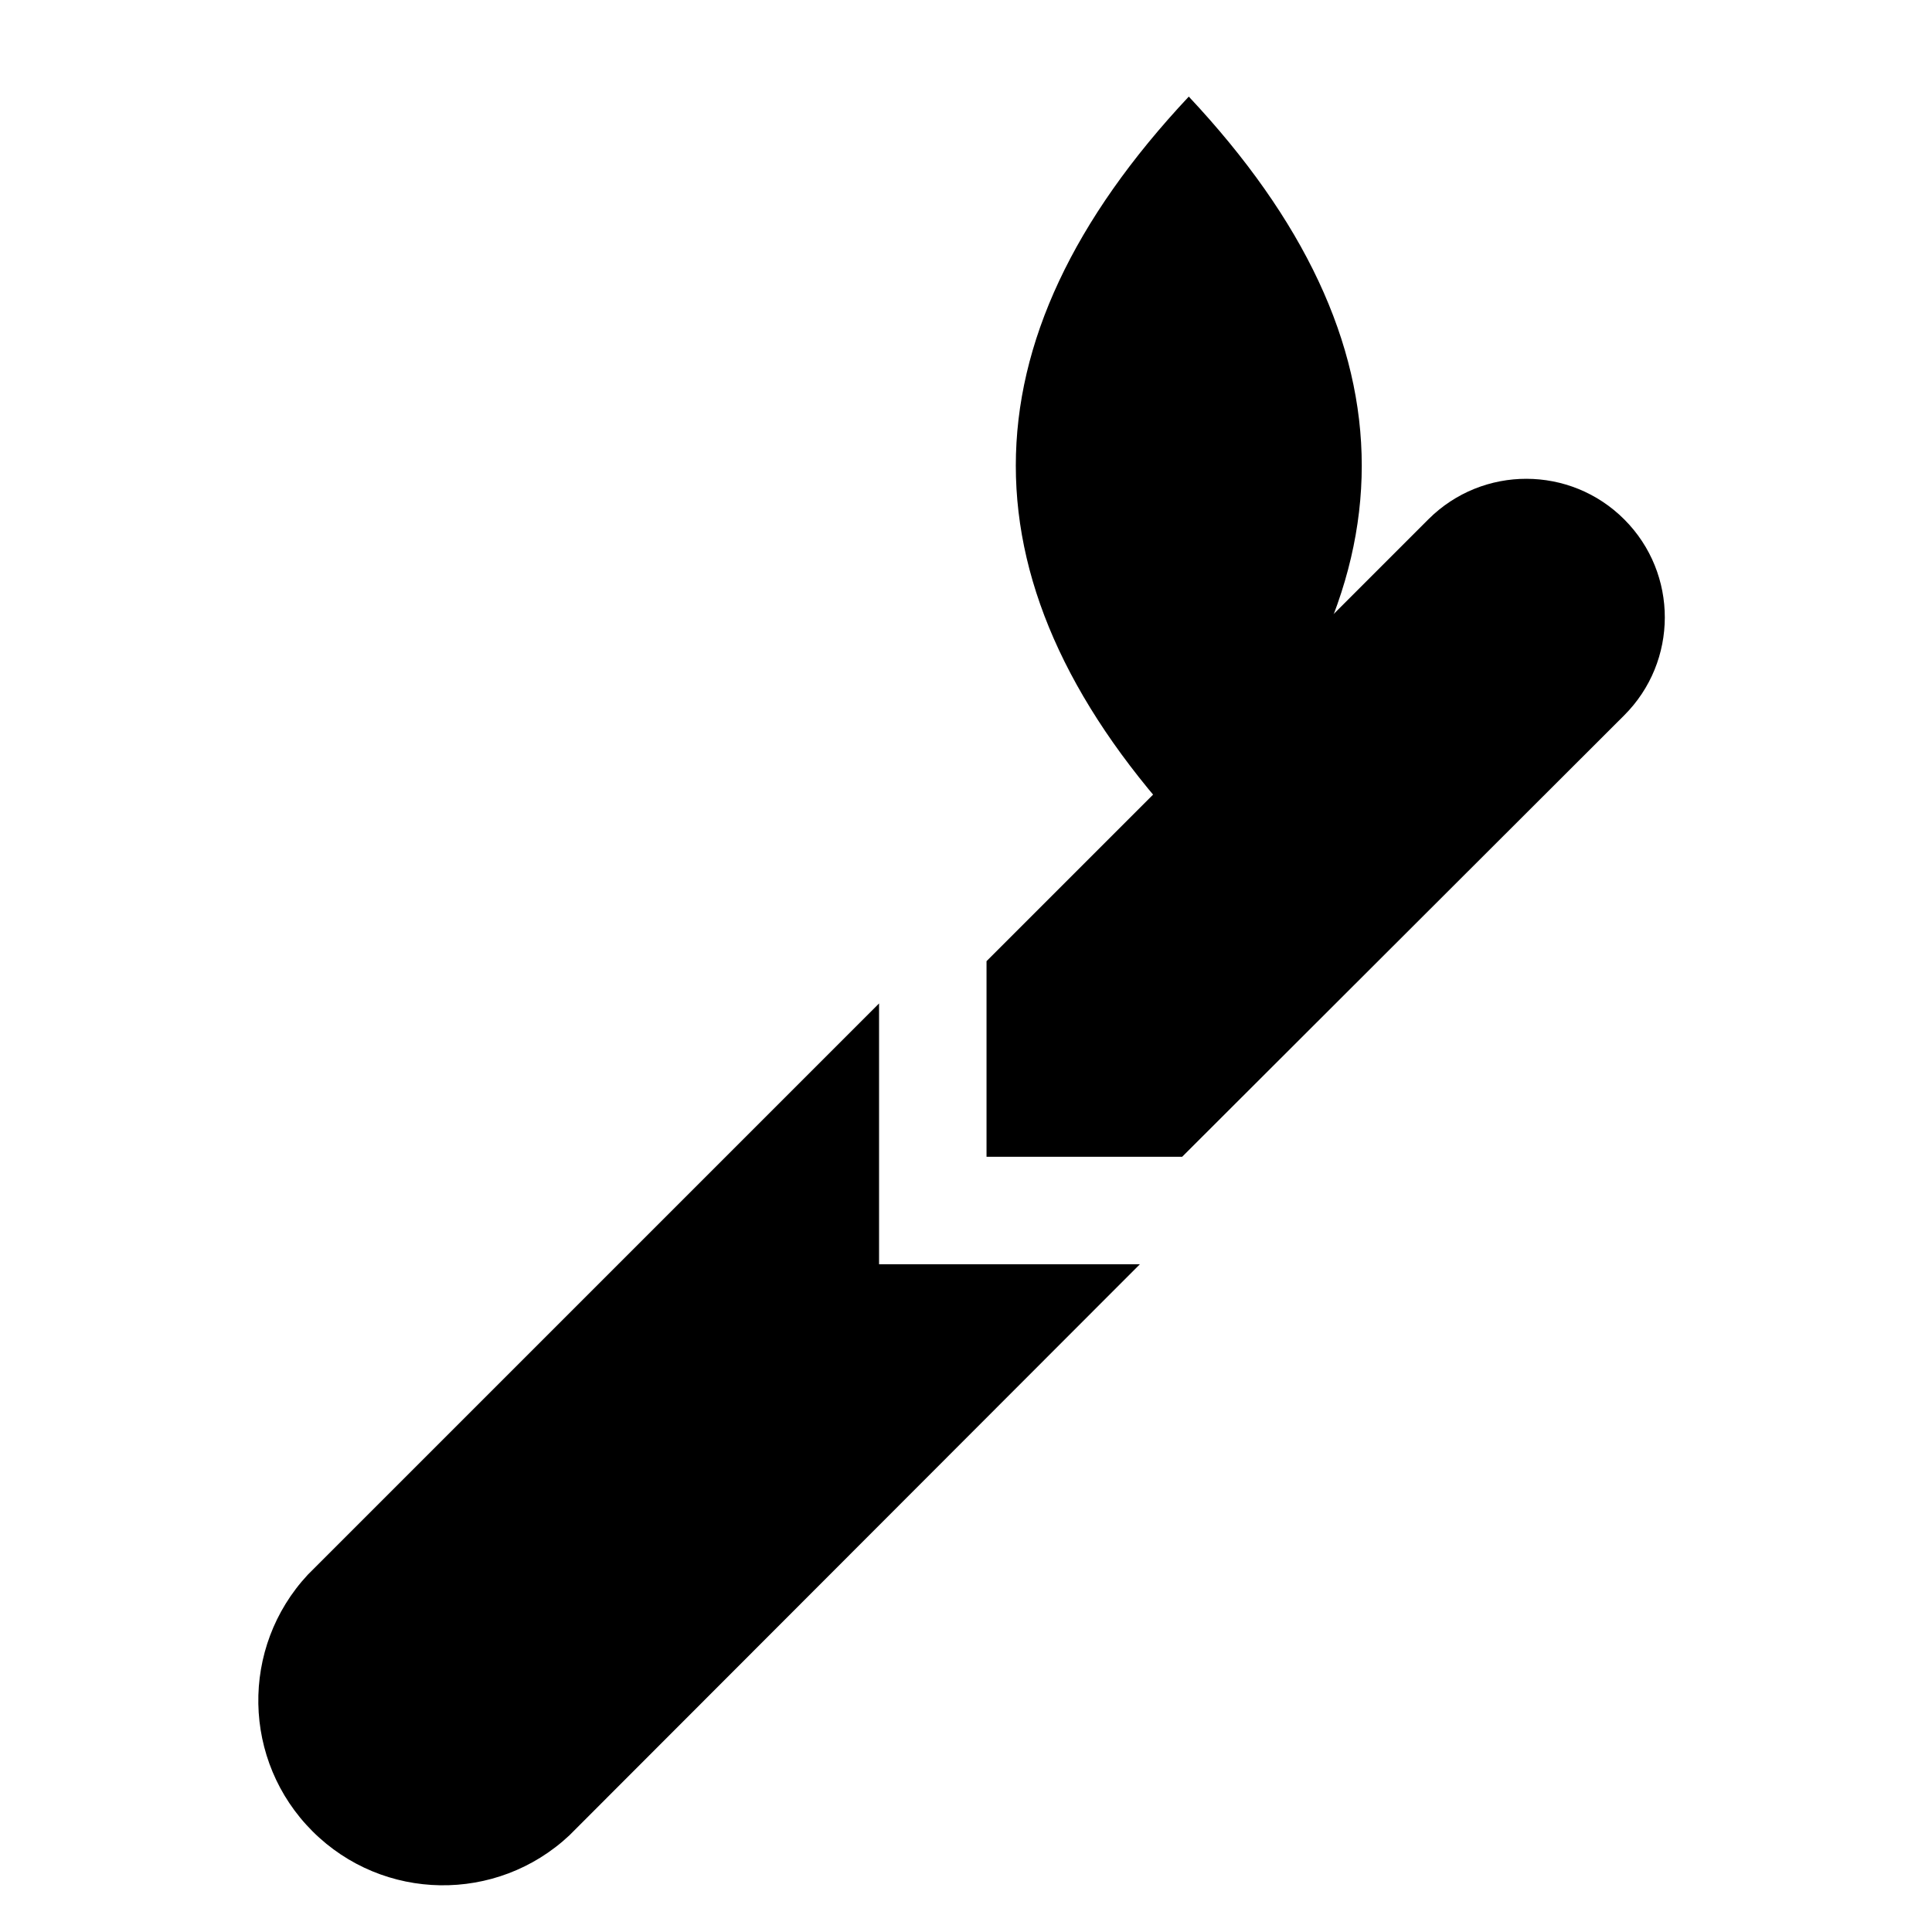
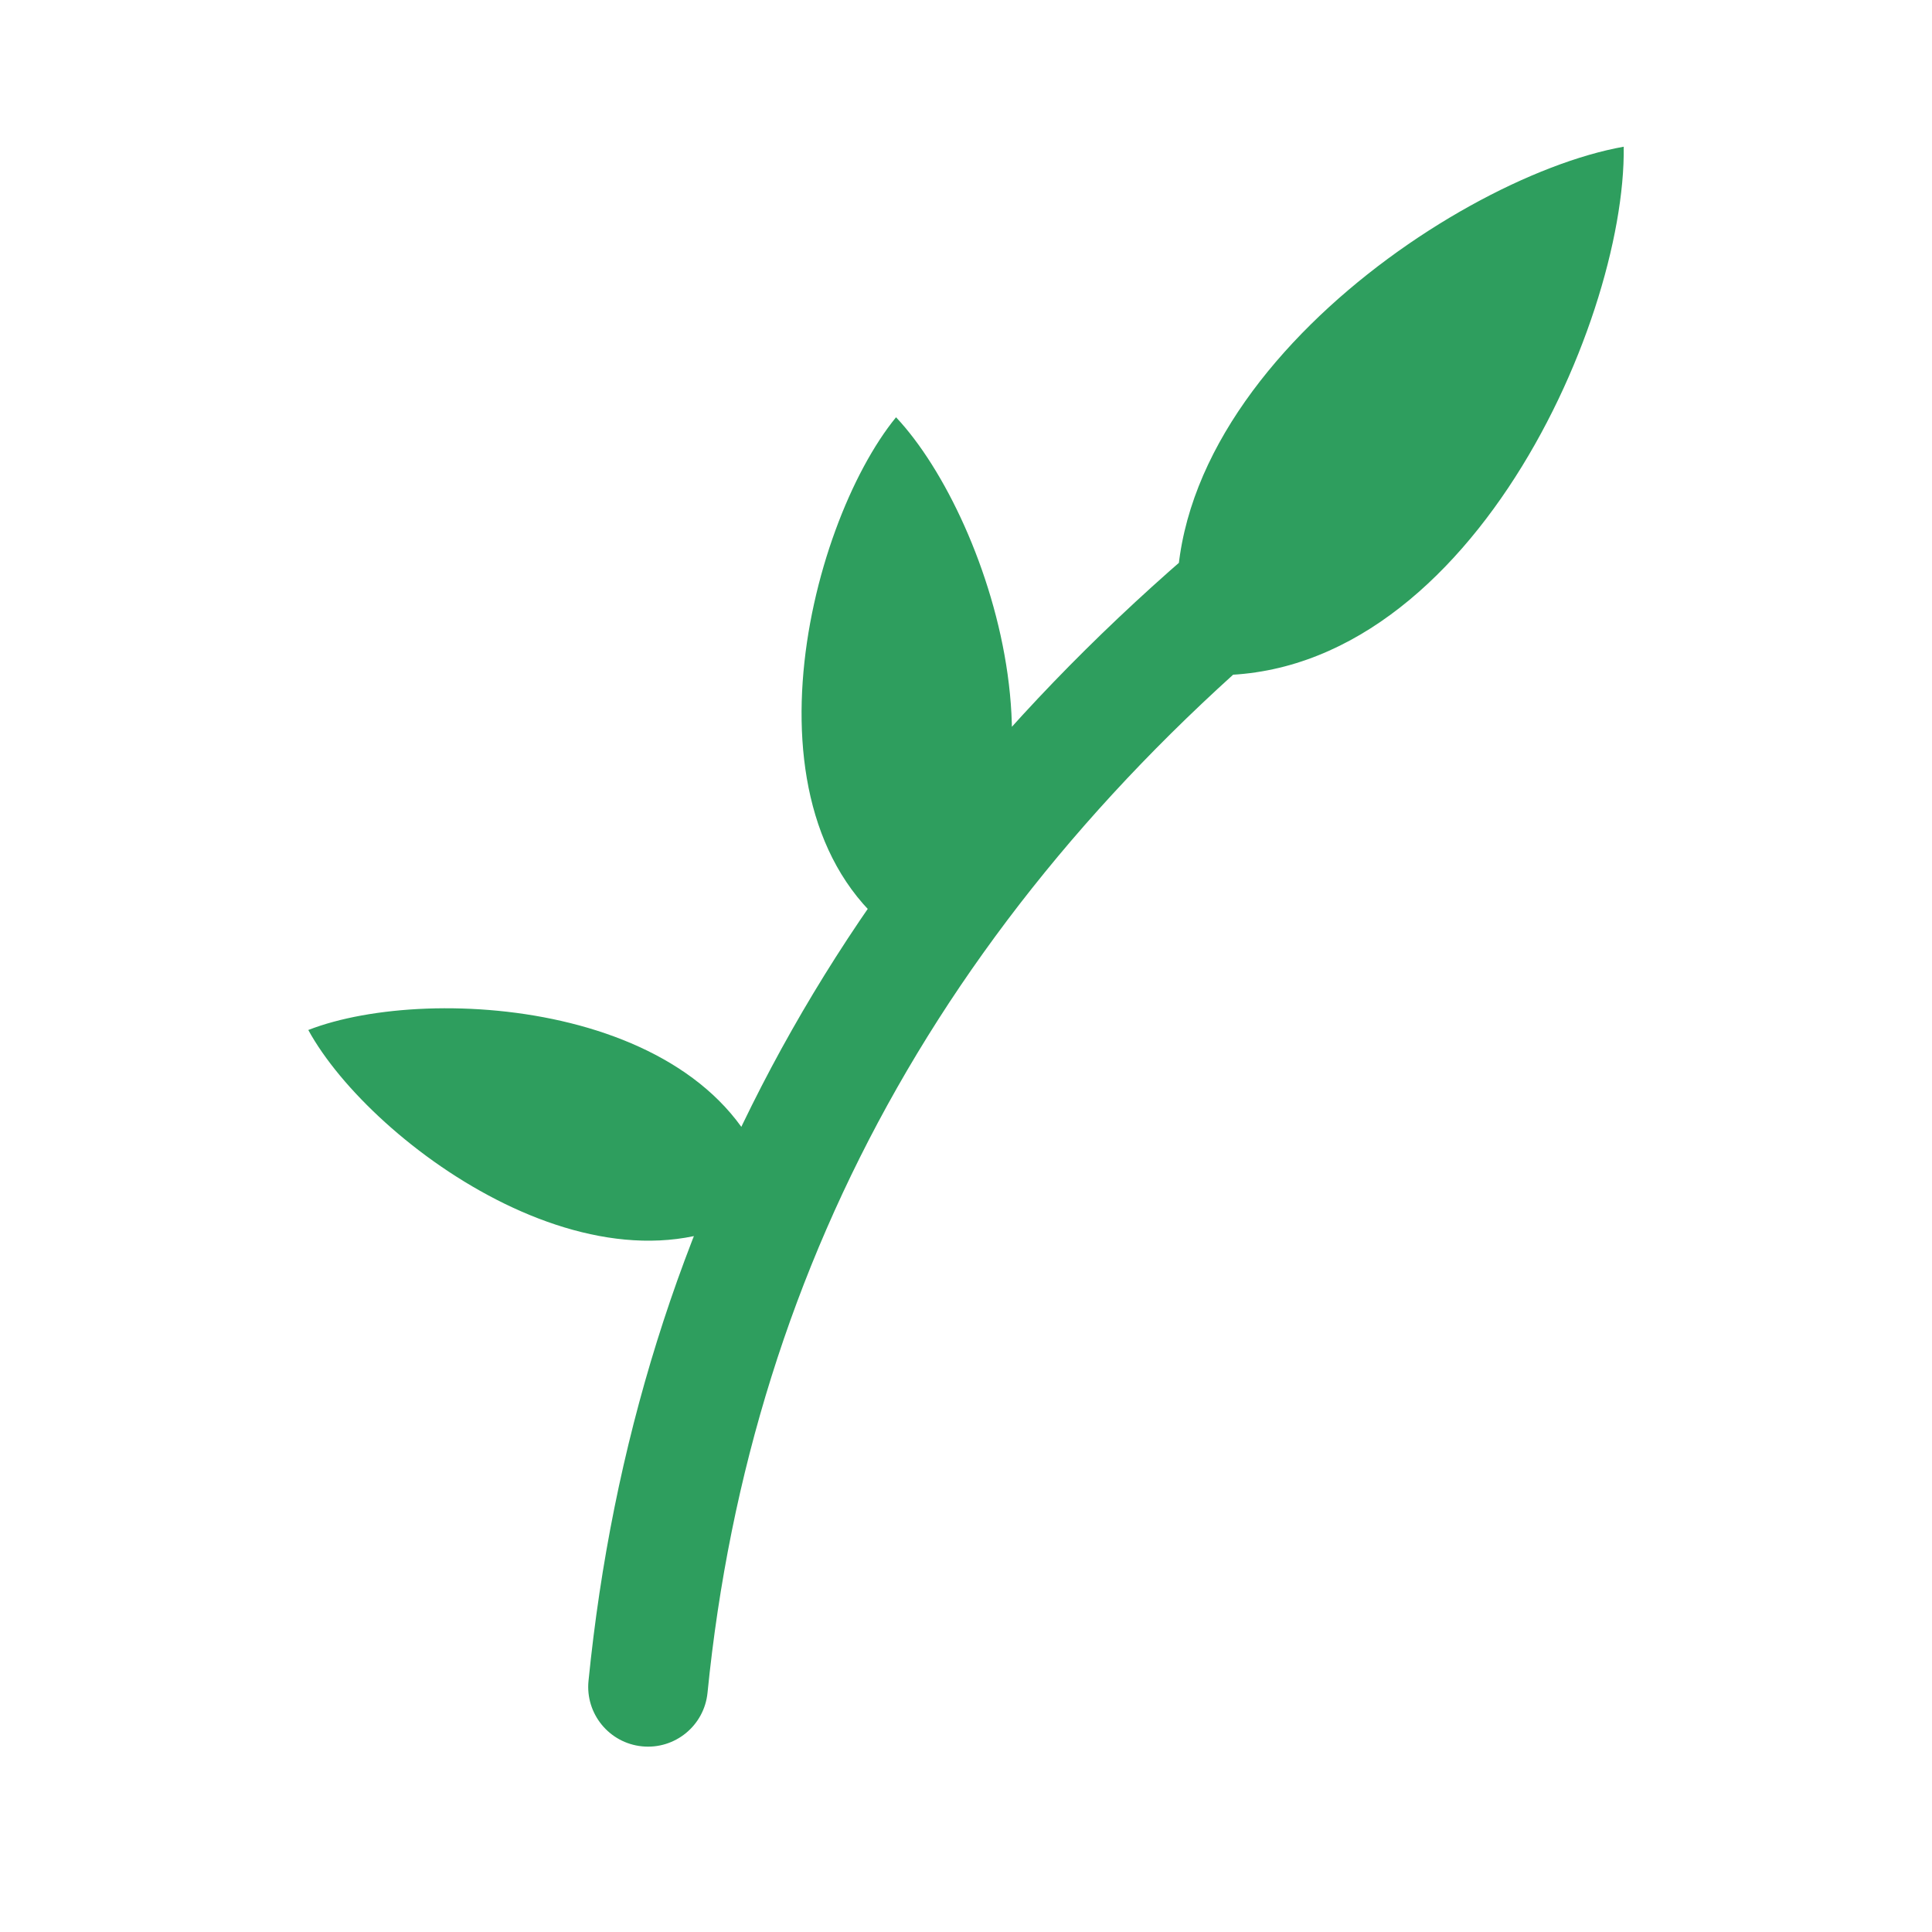
- <svg xmlns="http://www.w3.org/2000/svg" width="32" height="32" viewBox="0 0 32 32" fill="currentColor">
-   <path d="M14.56 16.62L14.56 20.94L18.88 20.94L9.43 30.4A3.06 3.06 0 0 1 5.1 26.08Z" />
-   <path d="M16.34 15.92L16.34 19.16L19.58 19.16L26.9 11.85A2.29 2.29 0 0 0 23.66 8.6Z" />
-   <path d="M19.69 13.83Q25.42 7.71 19.69 1.6Q13.96 7.71 19.69 13.83Z" />
+ <svg xmlns="http://www.w3.org/2000/svg" width="256" height="256" viewBox="0 0 256 256" role="img" aria-label="Graft">
+   <path fill="#2E9E5E" d="M93.75 224.3Q102.47 137.07 176.83 78.02A7.92 7.92 0 0 0 166.97 65.61Q87.37 128.83 77.98 222.73A7.92 7.92 0 0 0 93.75 224.3ZM102.55 158.94C96.65 132.93 57.14 130.12 40.85 136.48C49.24 151.82 81.31 175.06 102.55 158.94ZM121.18 125.43C144.54 109.17 131.53 68.89 118.73 55.29C106.91 69.75 96.75 110.83 121.18 125.43ZM157.48 89.28C193.22 92.94 215.49 43.21 215.15 19.44C191.74 23.6 147.12 54.88 157.48 89.28Z" />
</svg>
